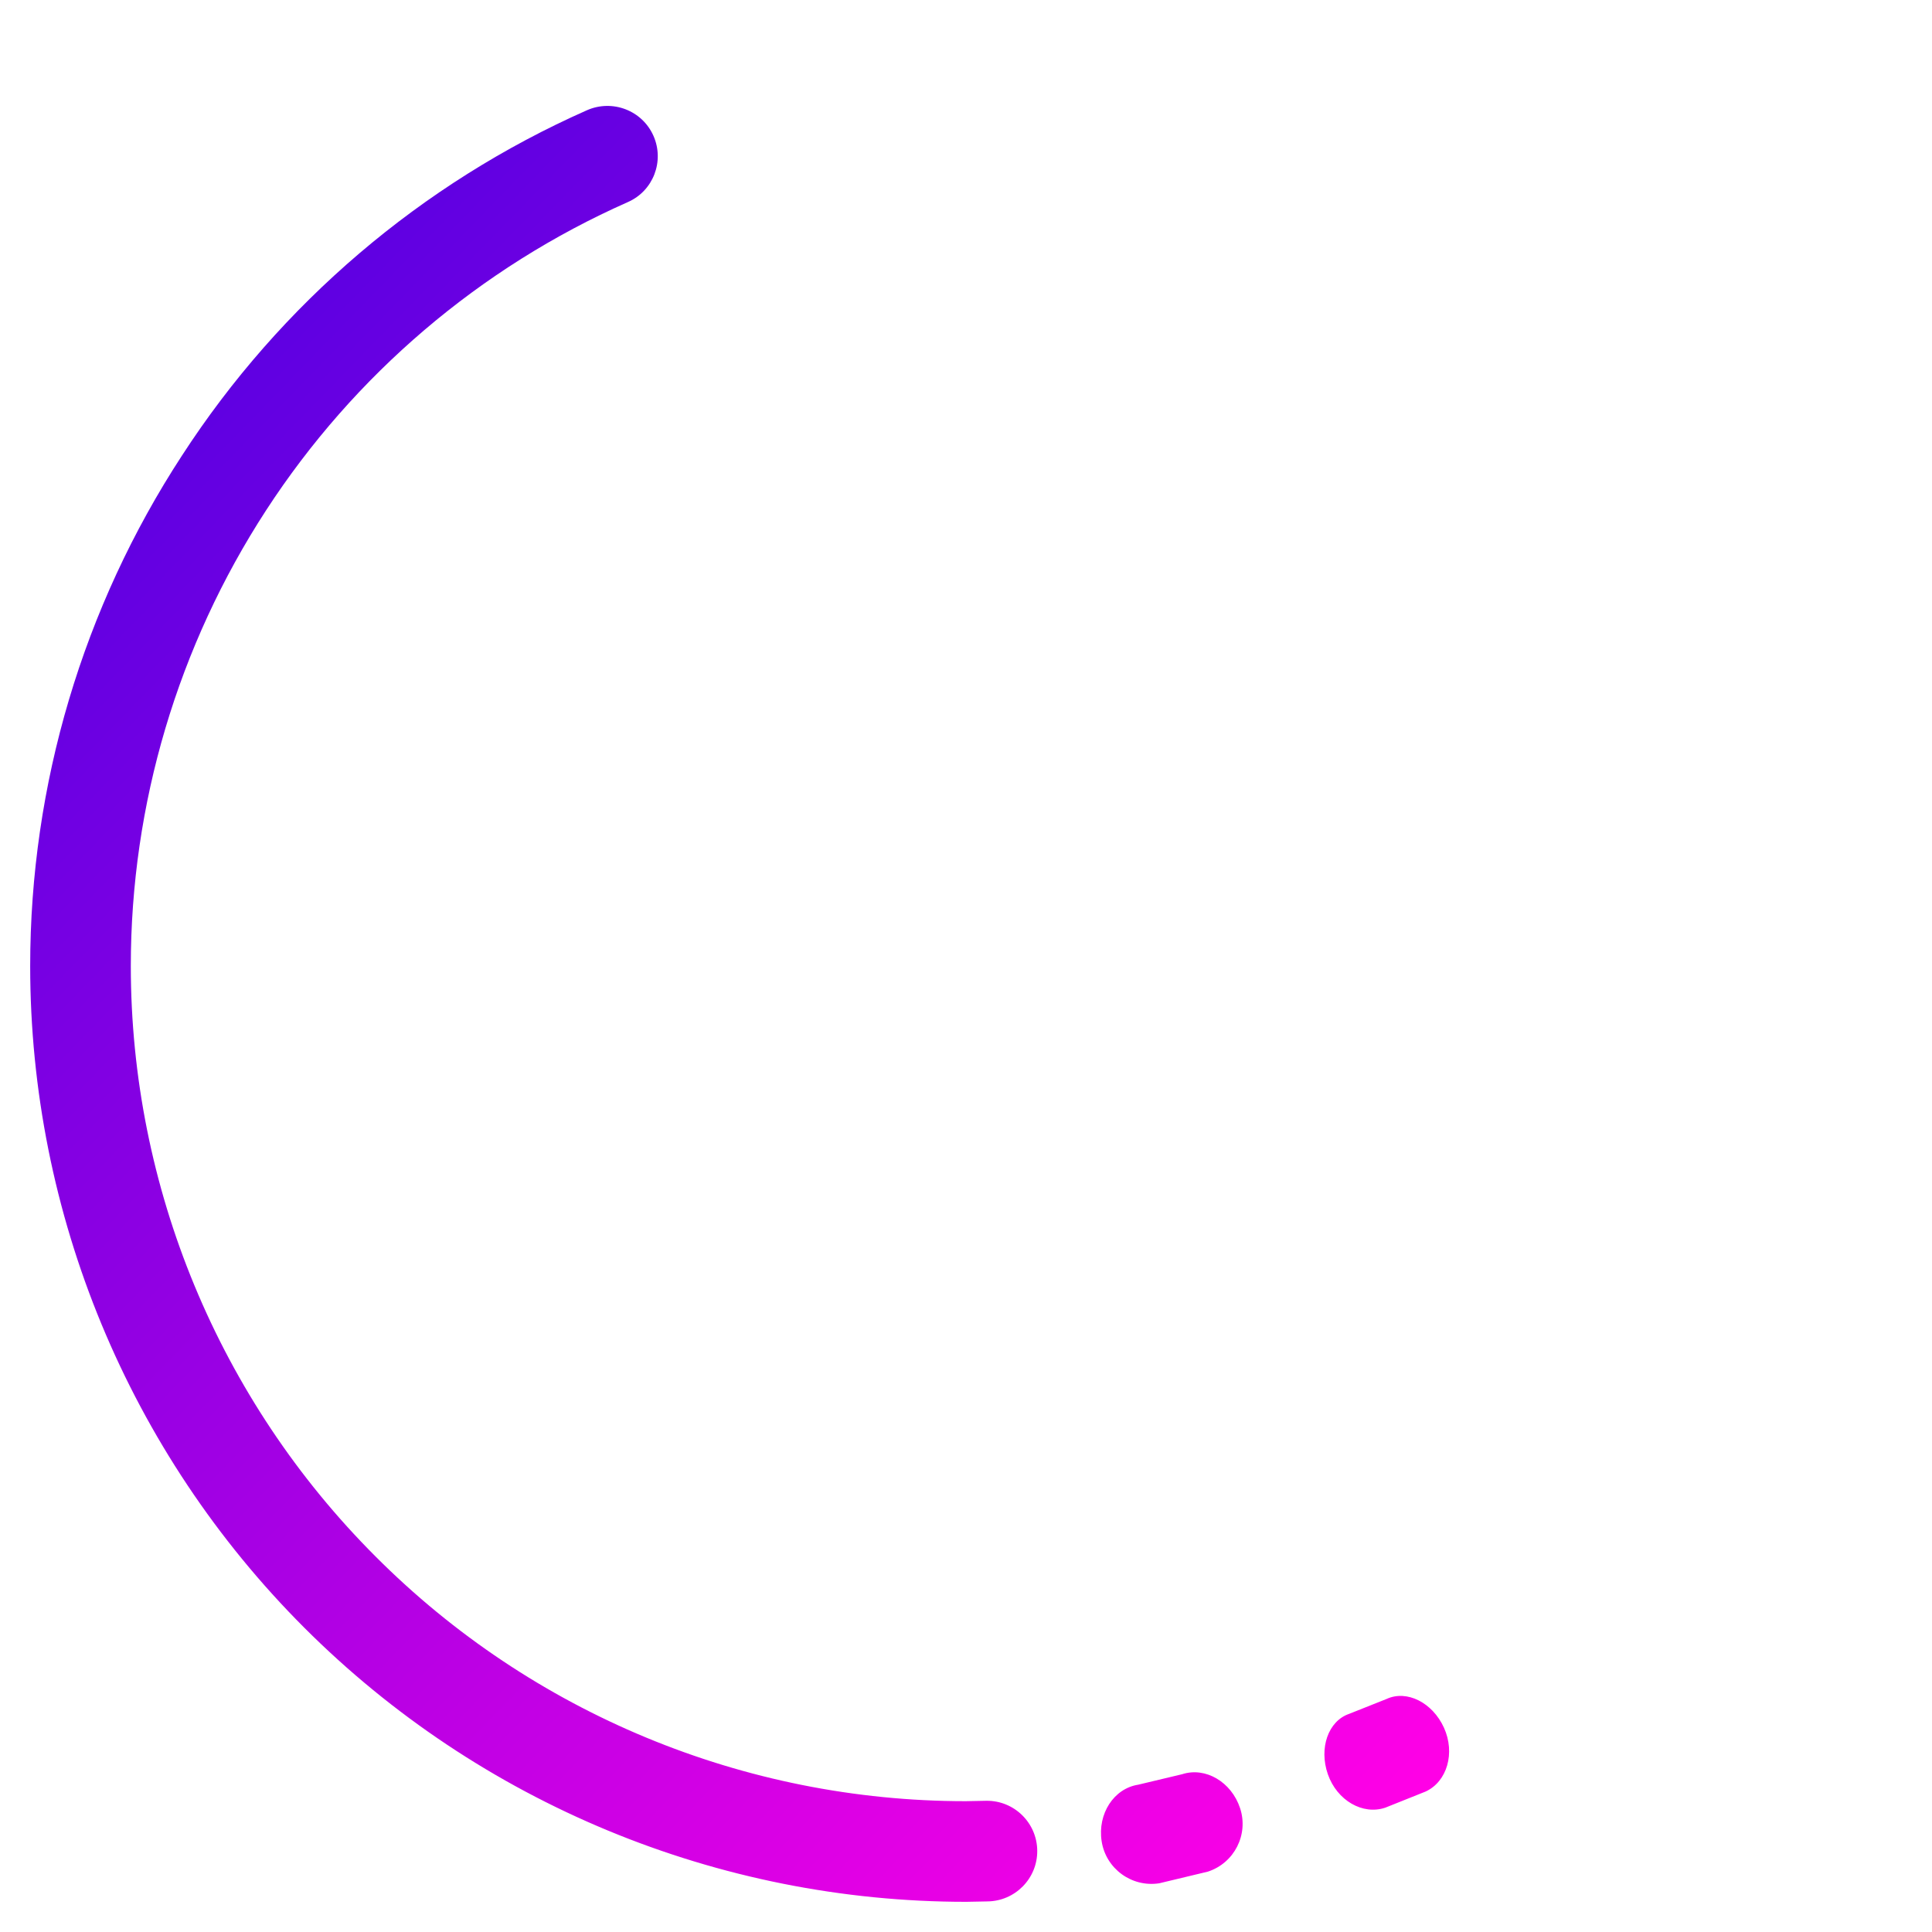
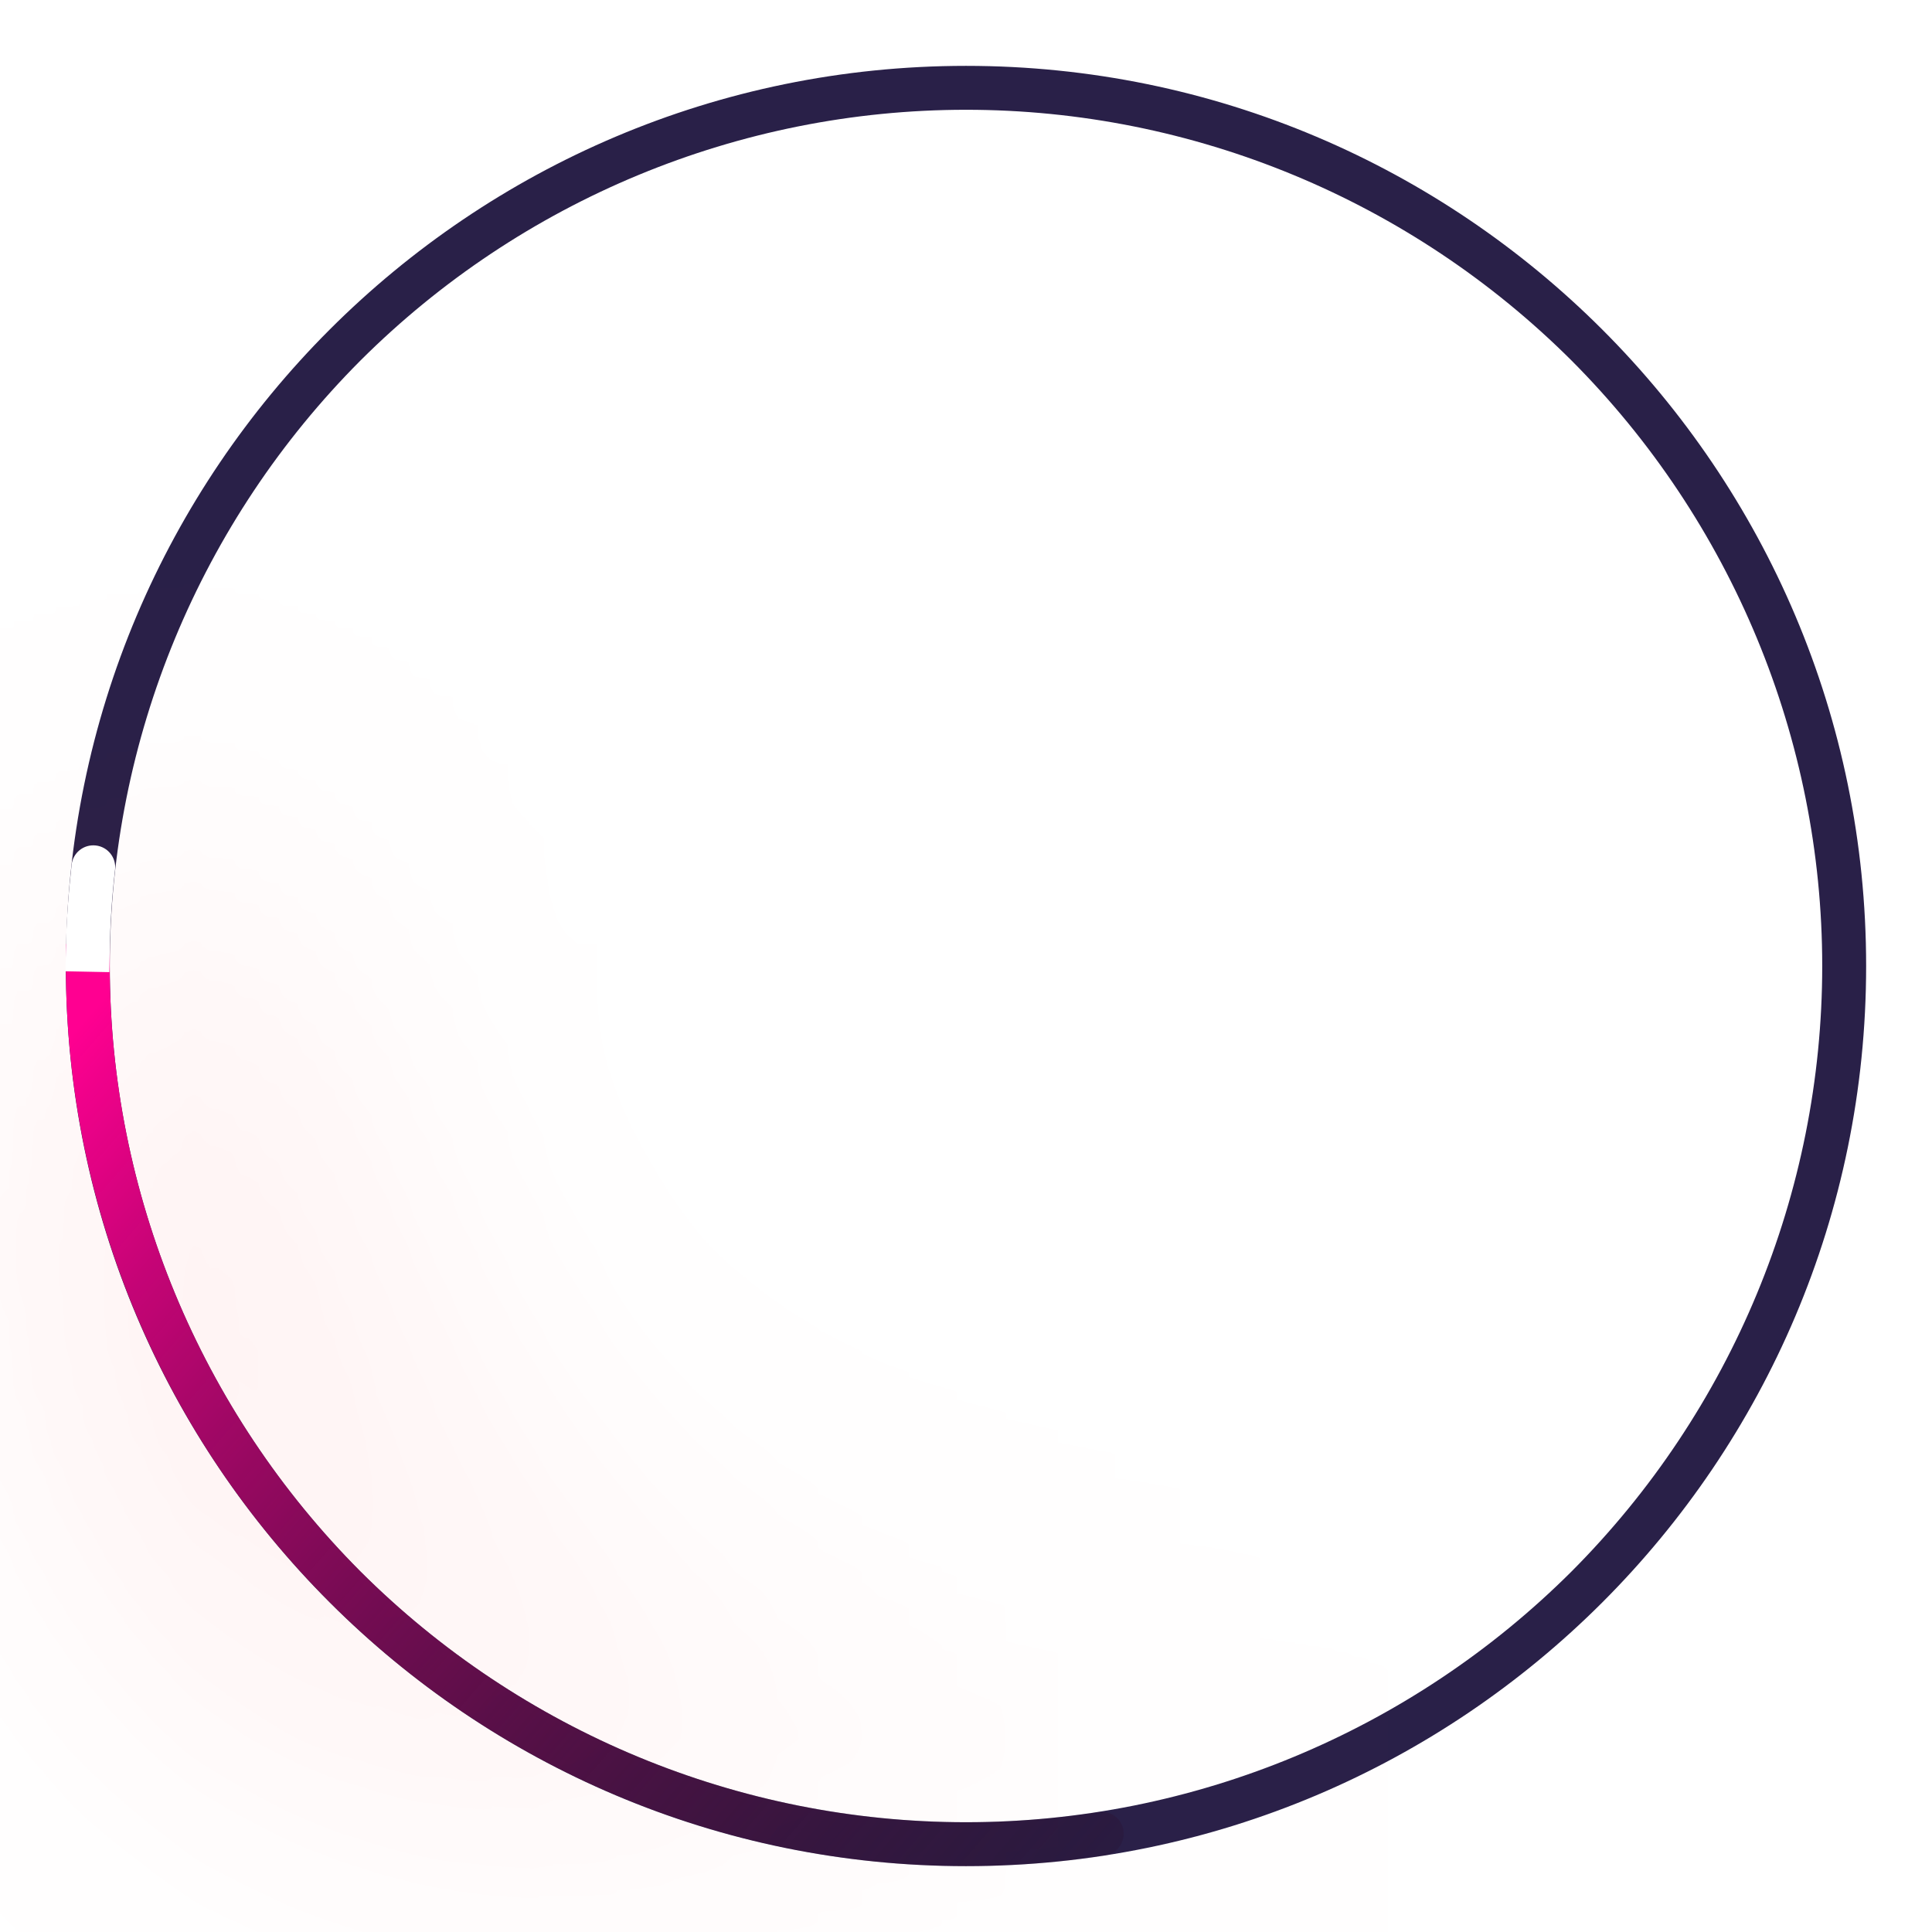
- <svg xmlns="http://www.w3.org/2000/svg" style="isolation:isolate" viewBox="0 0 48 48" width="48pt" height="48pt">
-   <linearGradient id="_lgradient_9" x1="0.266" y1="-0.009" x2="1.007" y2="0.916" gradientTransform="matrix(35.253,0,0,44.619,0.75,2.631)" gradientUnits="userSpaceOnUse">
-     <stop offset="0%" stop-opacity="1" style="stop-color:rgb(88,0,226)" />
-     <stop offset="100%" stop-opacity="1" style="stop-color:rgb(255,0,230)" />
-   </linearGradient>
-   <path d=" M 30.81 44.925 L 30.81 44.925 C 31.025 45.579 30.667 46.285 30.01 46.5 C 30.01 46.5 28.8 46.79 28.8 46.79 C 28.116 46.895 27.475 46.427 27.37 45.745 L 27.37 45.745 C 27.265 45.063 27.673 44.434 28.28 44.34 C 28.28 44.34 29.37 44.08 29.37 44.08 C 29.95 43.892 30.595 44.271 30.81 44.925 L 30.81 44.925 Z  M 35.875 42.925 L 35.875 42.925 C 36.159 43.551 35.955 44.262 35.42 44.51 C 35.42 44.51 34.42 44.91 34.42 44.91 C 33.857 45.103 33.216 44.731 32.99 44.08 L 32.99 44.08 C 32.764 43.429 33.001 42.757 33.52 42.58 C 33.52 42.58 34.45 42.21 34.45 42.21 C 34.952 41.978 35.591 42.299 35.875 42.925 L 35.875 42.925 Z  M 24.51 44.74 L 24.51 44.74 C 25.2 44.734 25.764 45.29 25.77 45.98 L 25.77 45.98 C 25.776 46.67 25.22 47.234 24.53 47.24 L 24.53 47.24 L 24.01 47.25 C 24.01 47.25 24 47.25 24 47.25 C 17.84 47.25 11.92 44.8 7.56 40.44 C 3.2 36.08 0.75 30.16 0.75 24 C 0.75 19.5 2.06 15.09 4.52 11.32 C 6.97 7.54 10.47 4.56 14.58 2.74 L 14.58 2.74 C 15.215 2.459 15.956 2.743 16.235 3.375 L 16.235 3.375 C 16.514 4.007 16.229 4.744 15.6 5.02 L 15.6 5.02 C 11.92 6.65 8.8 9.31 6.61 12.68 C 4.42 16.05 3.25 19.98 3.25 24 C 3.25 29.5 5.44 34.78 9.33 38.67 C 13.21 42.56 18.49 44.75 23.99 44.75 L 24.51 44.74 Z " fill-rule="evenodd" fill="url(#_lgradient_9)" />
+ <svg xmlns="http://www.w3.org/2000/svg" style="isolation:isolate" viewBox="0 0 44 44" width="44pt" height="44pt">
+   <path d=" M 1.5 22 C 1.5 10.686 10.686 1.5 22 1.5 C 33.314 1.5 42.5 10.686 42.5 22 C 42.5 33.314 33.314 42.5 22 42.5 C 10.686 42.5 1.5 33.314 1.5 22 Z  M 2.5 22 C 2.5 16.83 4.56 11.87 8.21 8.21 C 11.87 4.56 16.83 2.5 22 2.5 C 27.17 2.5 32.13 4.56 35.79 8.21 C 39.44 11.87 41.5 16.83 41.5 22 C 41.5 27.17 39.44 32.13 35.79 35.79 C 32.13 39.44 27.17 41.5 22 41.5 C 16.83 41.5 11.87 39.44 8.21 35.79 C 4.56 32.13 2.5 27.17 2.5 22 Z " fill-rule="evenodd" fill="rgb(41,32,72)" />
+   <defs>
+     <filter id="pZsLpuEib01tEP5RZu3cE9HARYpJvcq8" x="-200%" y="-200%" width="400%" height="400%" filterUnits="objectBoundingBox" color-interpolation-filters="sRGB">
+       <feGaussianBlur in="SourceGraphic" stdDeviation="21.468" />
+       <feOffset dx="0" dy="0" result="pf_100_offsetBlur" />
+       <feFlood flood-color="#FF0000" flood-opacity="0.65" />
+       <feComposite in2="pf_100_offsetBlur" operator="in" result="pf_100_dropShadow" />
+       <feBlend in="SourceGraphic" in2="pf_100_dropShadow" mode="normal" />
+     </filter>
+   </defs>
+   <g filter="url(#pZsLpuEib01tEP5RZu3cE9HARYpJvcq8)">
+     <linearGradient id="_lgradient_7" x1="0.003" y1="0.097" x2="1.274" y2="1.063" gradientTransform="matrix(24.16,0,0,21,1.5,21.5)" gradientUnits="userSpaceOnUse">
+       <stop offset="0%" stop-opacity="1" style="stop-color:rgb(255,0,145)" />
+       <stop offset="98.333%" stop-opacity="0" style="stop-color:rgb(0,0,0)" />
+     </linearGradient>
+     <path d=" M 25.01 41.27 L 25.01 41.27 C 25.286 41.226 25.544 41.412 25.585 41.685 L 25.585 41.685 C 25.626 41.958 25.44 42.216 25.17 42.26 L 25.17 42.26 C 24.12 42.42 23.06 42.5 22 42.5 C 16.57 42.5 11.35 40.34 7.51 36.49 C 3.66 32.65 1.5 27.43 1.5 22 L 1.5 21.5 L 2.5 21.5 L 2.5 22 C 2.5 27.17 4.56 32.13 8.21 35.79 C 11.87 39.44 16.83 41.5 22 41.5 C 23.01 41.5 24.02 41.42 25.01 41.27 Z " fill="url(#_lgradient_7)" />
+   </g>
+   <path d=" M 2.5 21.64 L 2.49 22.14 L 1.49 22.12 L 1.5 21.62 C 1.51 20.98 1.56 20.34 1.63 19.7 L 1.63 19.7 C 1.658 19.424 1.904 19.225 2.18 19.255 L 2.18 19.255 C 2.456 19.285 2.653 19.534 2.62 19.81 L 2.62 19.81 C 2.55 20.42 2.51 21.03 2.5 21.64 Z " fill="rgb(255,255,255)" />
</svg>
